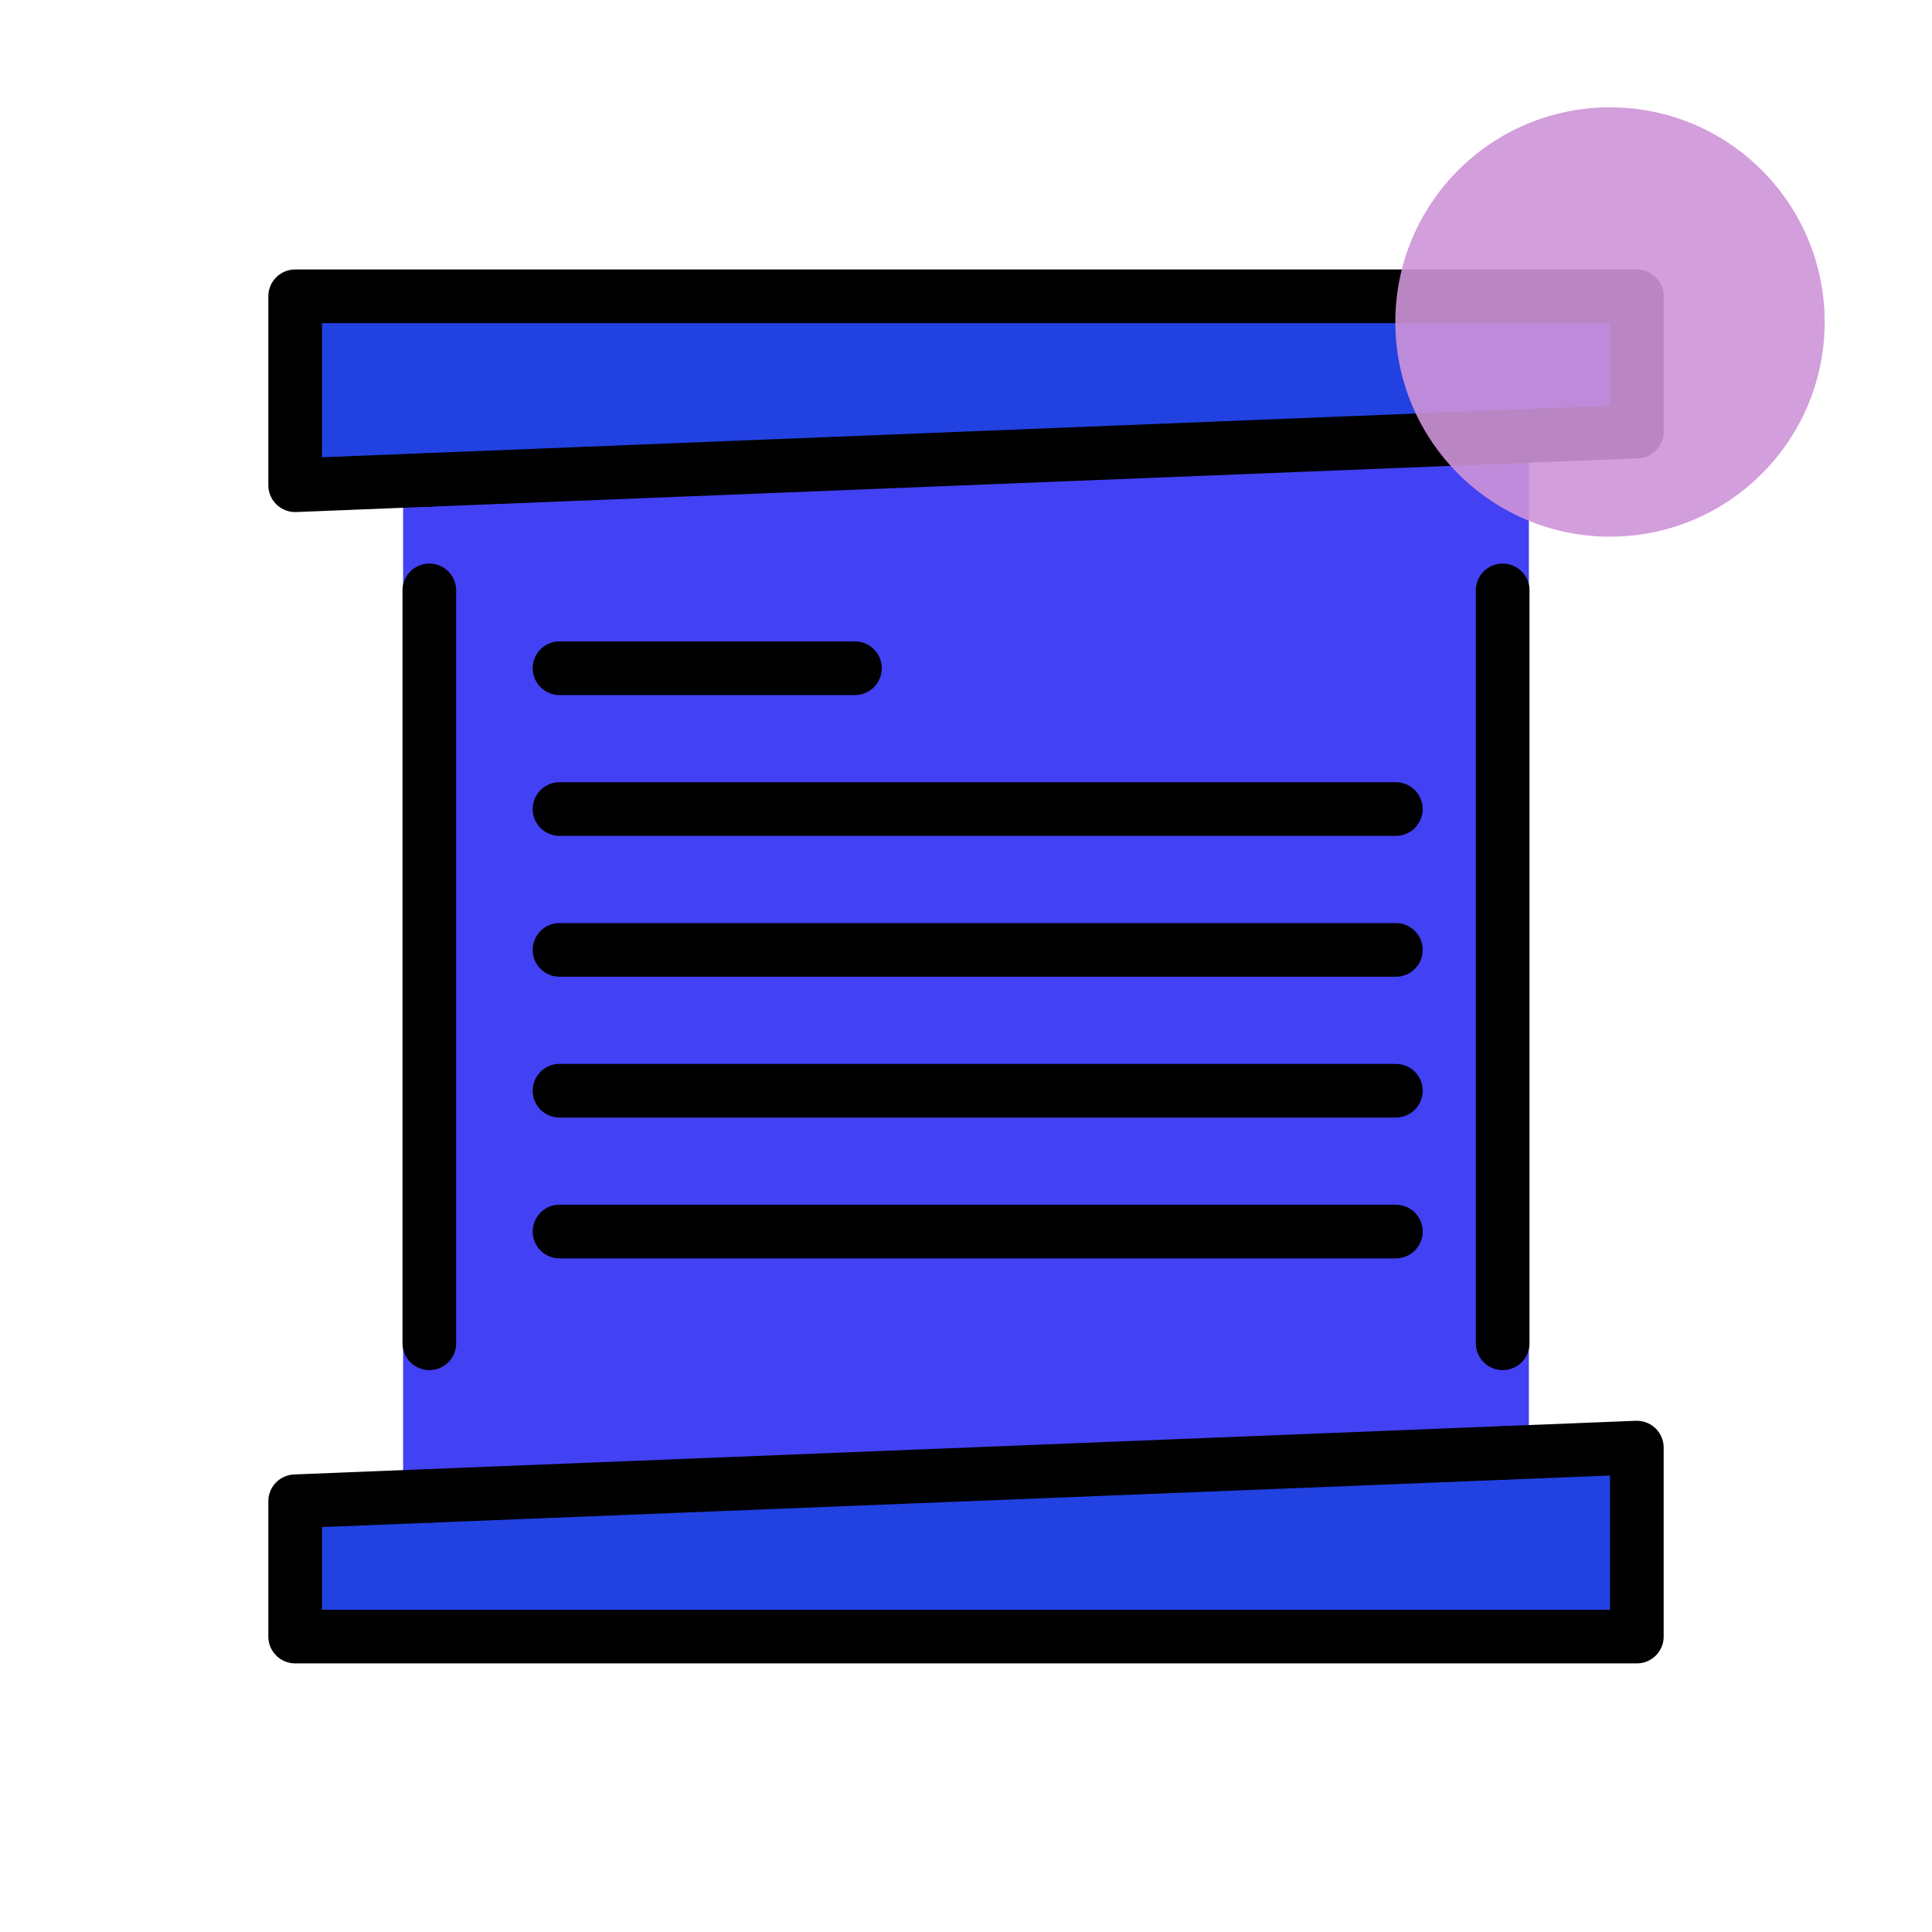
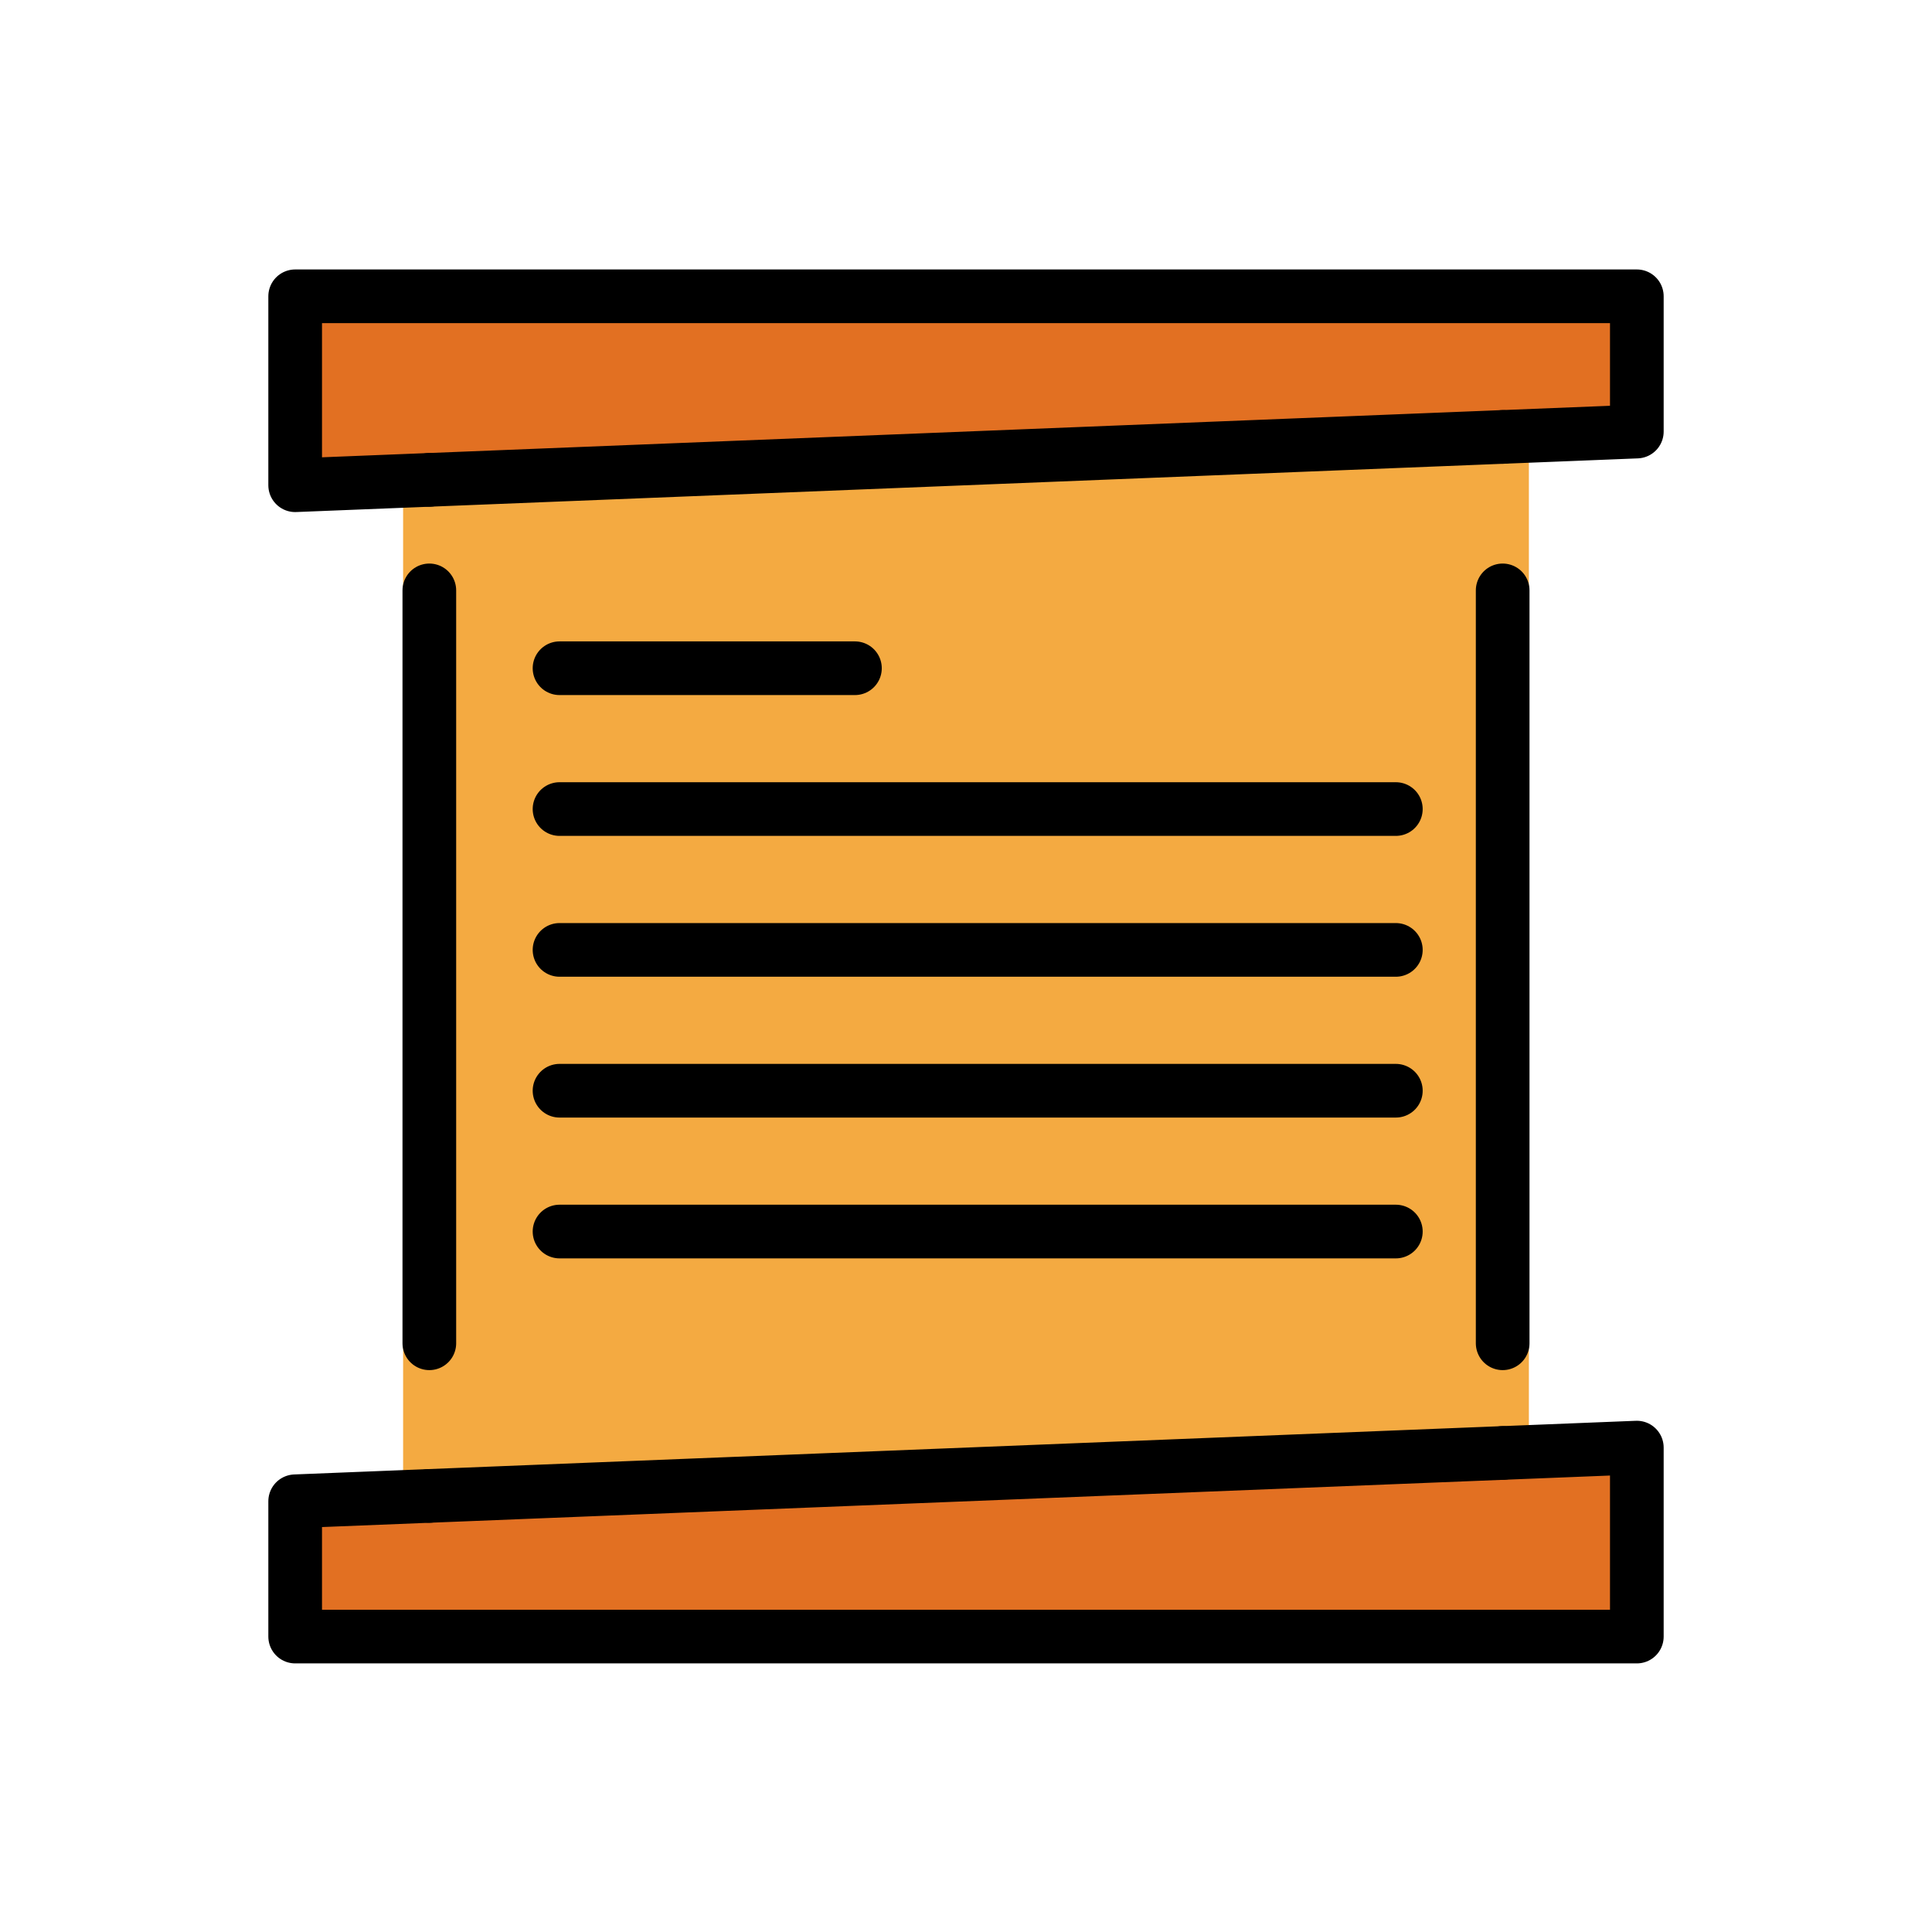
<svg xmlns="http://www.w3.org/2000/svg" id="emoji" viewBox="0 0 72 72">
  <g id="color">
-     <rect x="15.023" y="16.283" width="41.954" height="40.977" fill="#4341f4" stroke="none" />
-     <polyline fill="#2241e1" stroke="none" stroke-linecap="round" stroke-linejoin="round" stroke-miterlimit="10" stroke-width="2" points="16,55.748 11,55.948 11,60.99 61,60.99 61,53.948 56,54.148" />
-     <polyline fill="#2241e1" stroke="none" stroke-linecap="round" stroke-linejoin="round" stroke-miterlimit="10" stroke-width="2" points="56,16.283 61,16.083 61,11.042 11,11.042 11,18.083 16,17.883" />
+     <rect x="15.023" y="16.283" width="41.954" height="40.977" fill="#F4AA41" stroke="none" />
+     <polyline fill="#E27022" stroke="none" stroke-linecap="round" stroke-linejoin="round" stroke-miterlimit="10" stroke-width="2" points="16,55.748 11,55.948 11,60.99 61,60.99 61,53.948 56,54.148" />
+     <polyline fill="#E27022" stroke="none" stroke-linecap="round" stroke-linejoin="round" stroke-miterlimit="10" stroke-width="2" points="56,16.283 61,16.083 61,11.042 11,11.042 11,18.083 16,17.883" />
  </g>
  <g id="hair" />
  <g id="skin" />
  <g id="skin-shadow" />
  <g id="line">
    <polyline fill="none" stroke="#000000" stroke-linecap="round" stroke-linejoin="round" stroke-miterlimit="10" stroke-width="2" points="16,55.748 11,55.948 11,60.99 61,60.99 61,53.948 56,54.148" />
    <polyline fill="none" stroke="#000000" stroke-linecap="round" stroke-linejoin="round" stroke-miterlimit="10" stroke-width="2" points="56,16.283 61,16.083 61,11.042 11,11.042 11,18.083 16,17.883" />
    <polyline fill="none" stroke="#000000" stroke-linecap="round" stroke-linejoin="round" stroke-miterlimit="10" stroke-width="2" points="56,16.283 34.626,17.138 16,17.883" />
    <line x1="16" x2="56" y1="55.748" y2="54.148" fill="none" stroke="#000000" stroke-linecap="round" stroke-linejoin="round" stroke-miterlimit="10" stroke-width="2" />
    <line x1="16" x2="16" y1="22.002" y2="50.06" fill="none" stroke="#000000" stroke-linecap="round" stroke-linejoin="round" stroke-miterlimit="10" stroke-width="2" />
    <line x1="56" x2="56" y1="22.002" y2="50.06" fill="none" stroke="#000000" stroke-linecap="round" stroke-linejoin="round" stroke-miterlimit="10" stroke-width="2" />
    <line x1="20.852" x2="31.861" y1="24.903" y2="24.903" fill="none" stroke="#000000" stroke-linecap="round" stroke-linejoin="round" stroke-miterlimit="10" stroke-width="2" />
    <line x1="20.852" x2="52.019" y1="30.151" y2="30.151" fill="none" stroke="#000000" stroke-linecap="round" stroke-linejoin="round" stroke-miterlimit="10" stroke-width="2" />
    <line x1="20.852" x2="52.019" y1="35.4" y2="35.4" fill="none" stroke="#000000" stroke-linecap="round" stroke-linejoin="round" stroke-miterlimit="10" stroke-width="2" />
    <line x1="20.852" x2="52.019" y1="40.648" y2="40.648" fill="none" stroke="#000000" stroke-linecap="round" stroke-linejoin="round" stroke-miterlimit="10" stroke-width="2" />
    <line x1="20.852" x2="52.019" y1="45.896" y2="45.896" fill="none" stroke="#000000" stroke-linecap="round" stroke-linejoin="round" stroke-miterlimit="10" stroke-width="2" />
  </g>
-   <circle cx="60" cy="12" r="8" fill="#CE93D8" opacity="0.9" />
</svg>
